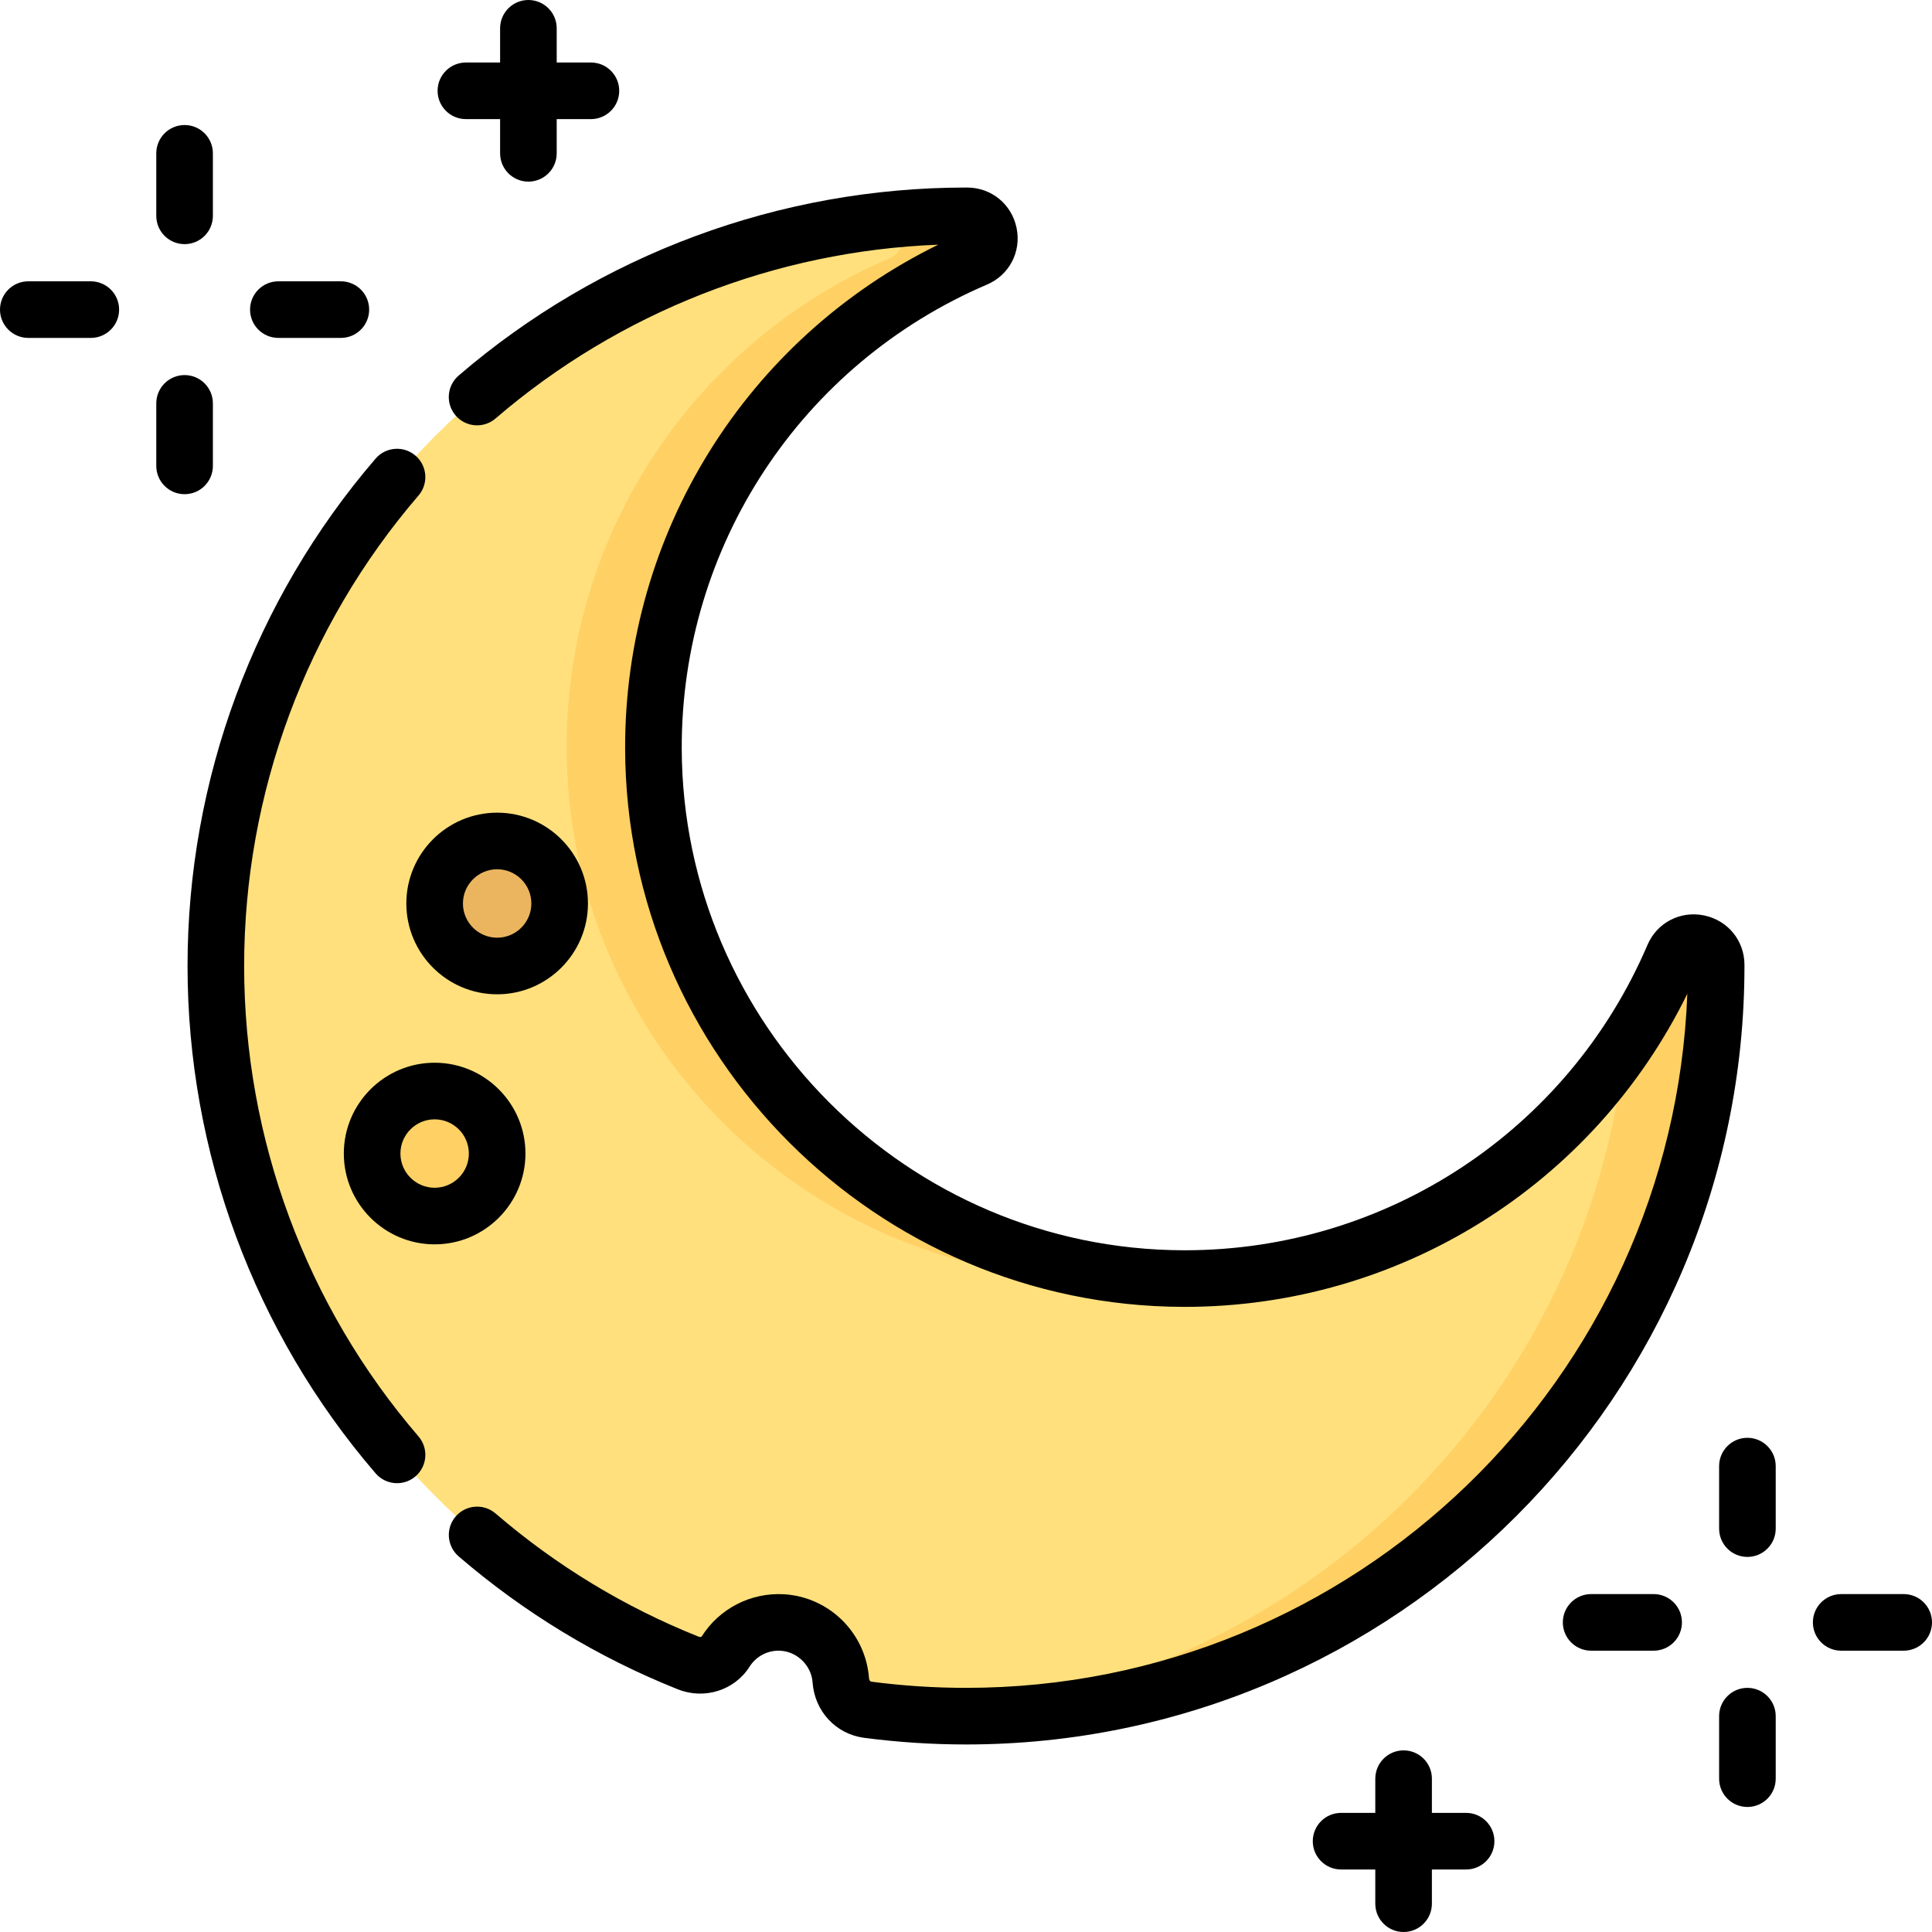
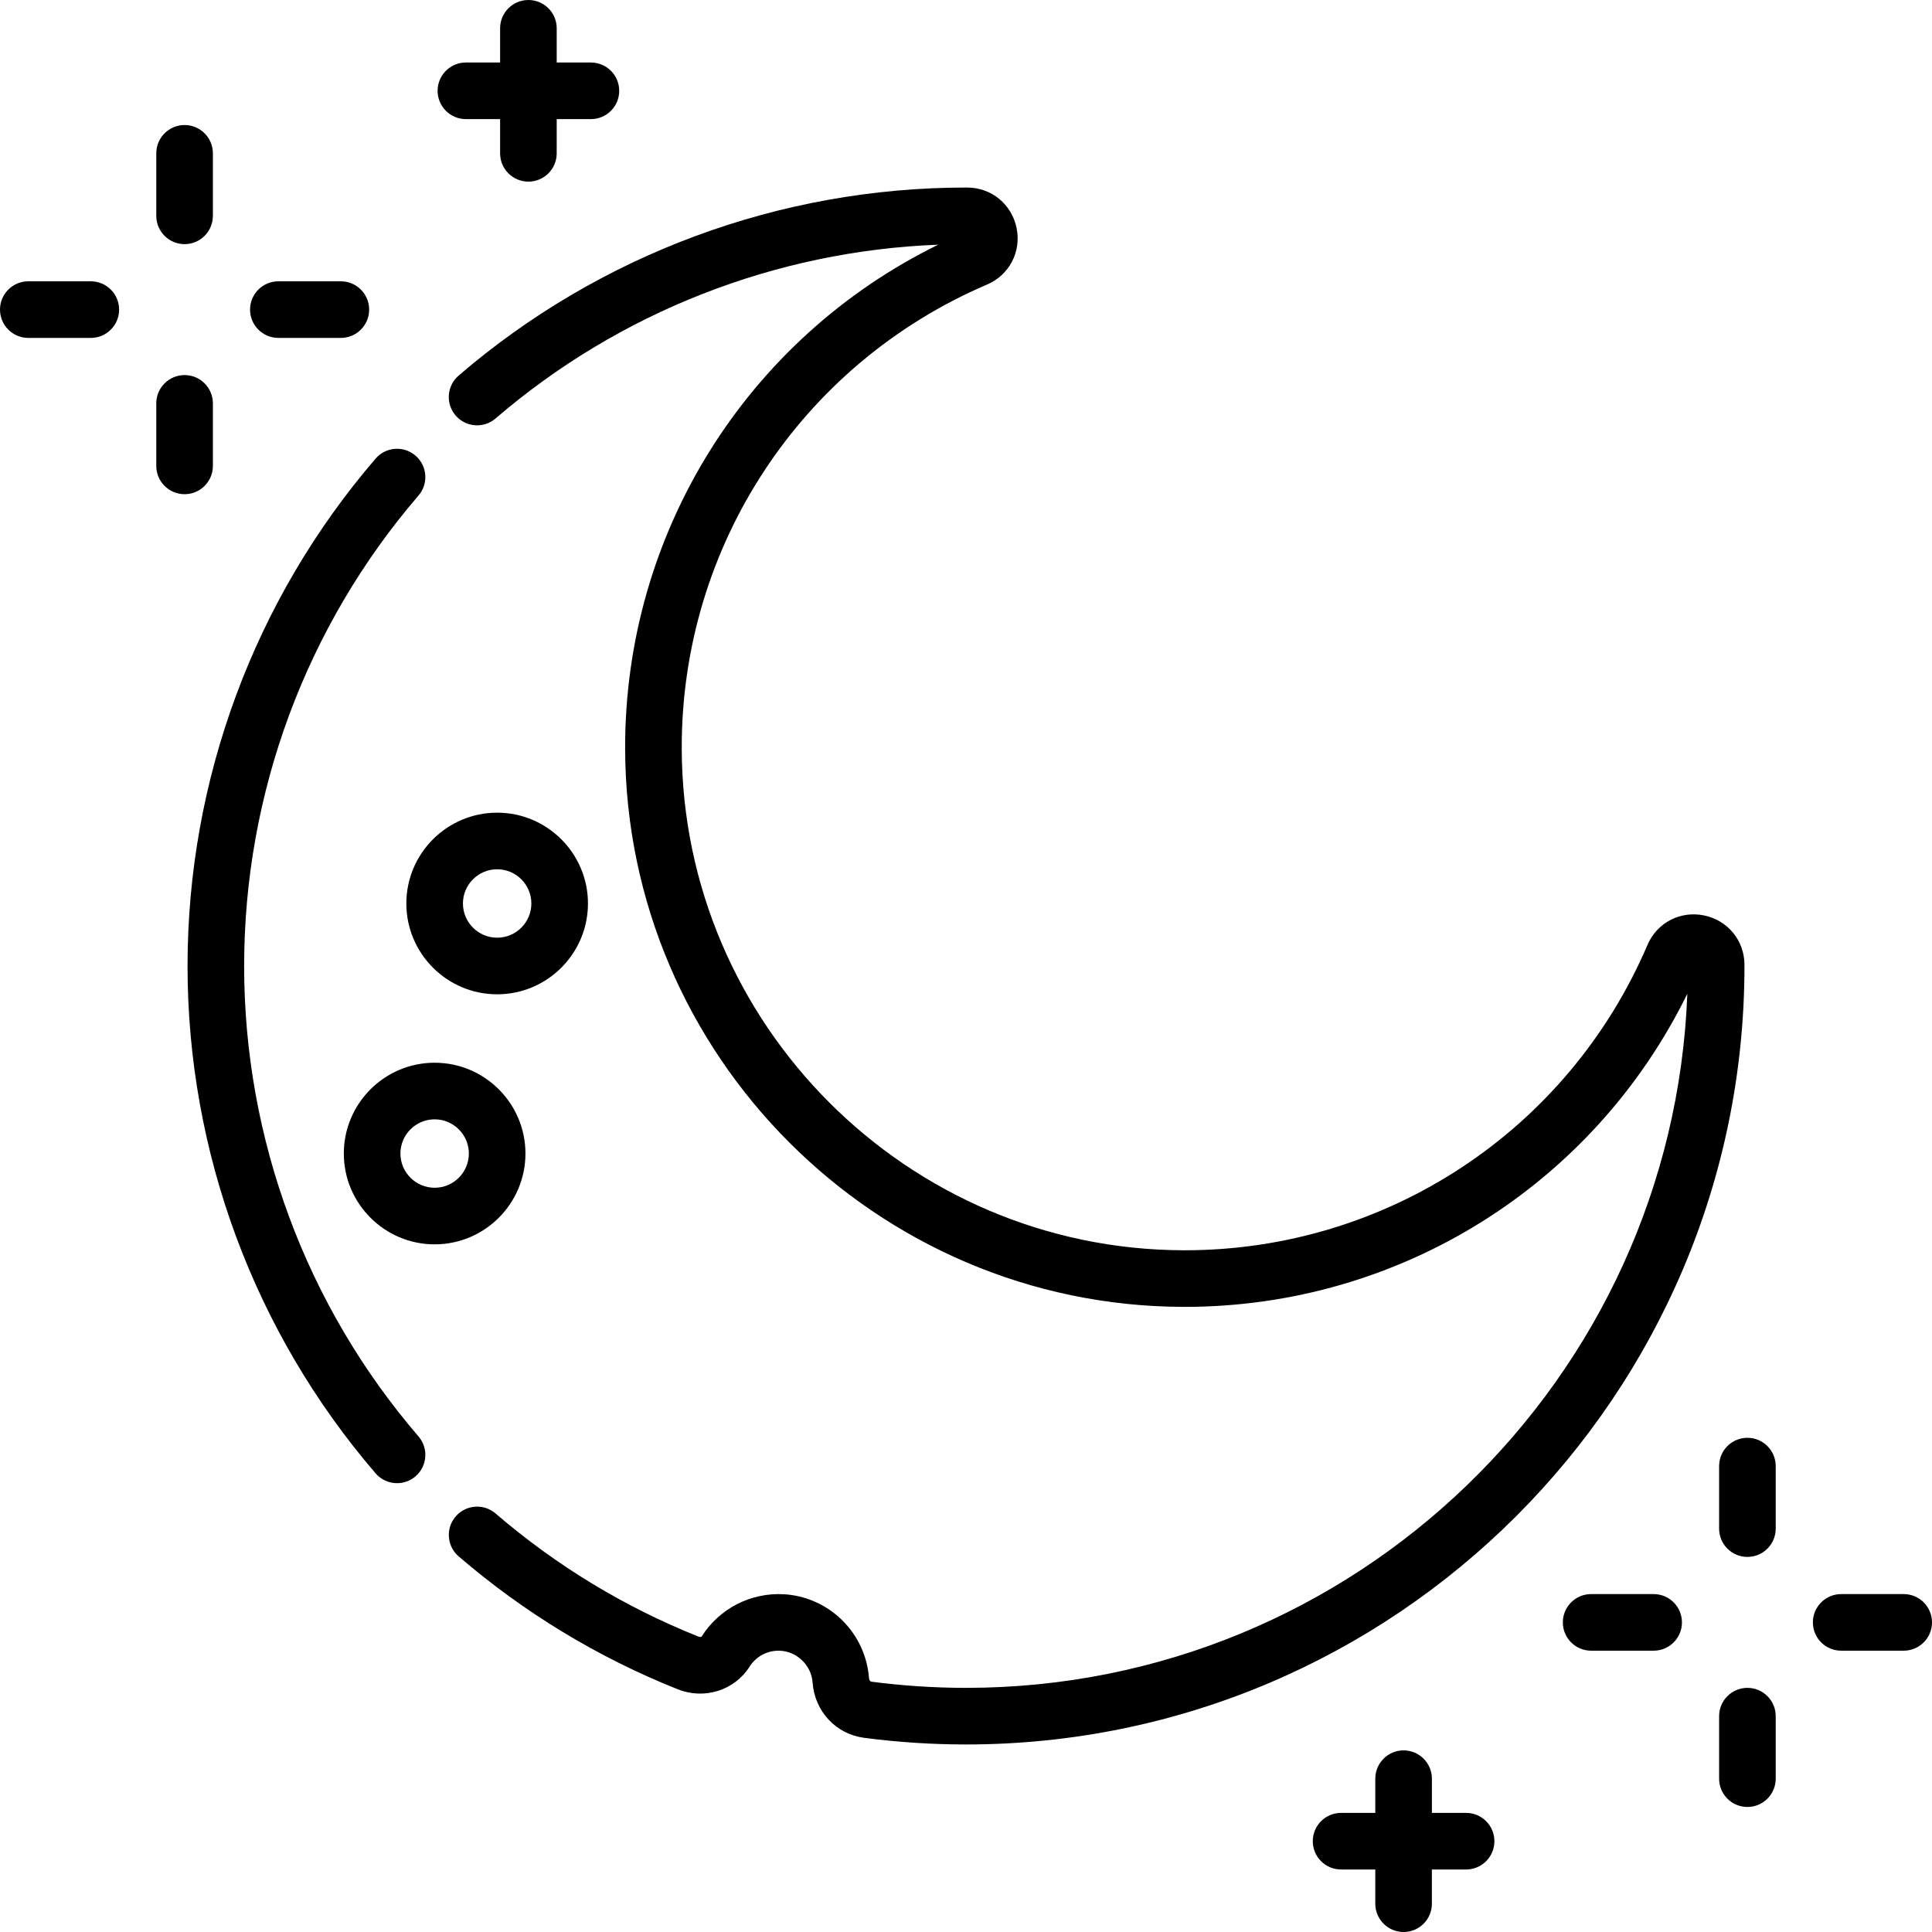
<svg xmlns="http://www.w3.org/2000/svg" id="Capa_1" enable-background="new 0 0 512 512" height="512" viewBox="0 0 512 512" width="512">
  <g>
-     <g>
-       <path d="m443.499 253.354c-21.547 50.371-71.611 85.634-129.899 85.479-77.124-.205-140.228-63.31-140.433-140.433-.155-58.288 35.108-108.352 85.479-129.899 5.842-2.499 4.03-11.29-2.324-11.301-.107 0-.214 0-.322 0-109.794 0-198.8 89.006-198.8 198.8 0 83.791 51.845 155.462 125.202 184.716 3.614 1.441 7.823.246 9.901-3.043 3.103-4.91 8.71-8.076 15.033-7.691 7.439.453 13.761 6.023 15.212 13.332.135.679.225 1.35.274 2.013.293 3.986 3.205 7.258 7.168 7.777 8.512 1.115 17.192 1.696 26.009 1.696 109.794 0 198.8-89.006 198.8-198.8 0-.107 0-.214 0-.322-.01-6.354-8.801-8.166-11.3-2.324z" fill="#ffe07d" />
-       <g fill="#ffd064">
-         <path d="m454.8 255.678c-.01-6.354-8.802-8.166-11.301-2.324-3.521 8.232-7.817 16.051-12.773 23.387-9.979 96.257-88.64 172.105-186.131 177.714 3.776.215 7.575.345 11.404.345 109.794 0 198.8-89.006 198.8-198.8.001-.107.001-.214.001-.322z" />
-         <path d="m235.646 68.501c-50.371 21.547-85.634 71.61-85.479 129.899.205 77.124 63.309 140.228 140.433 140.433 3.992.011 7.941-.16 11.85-.475-71.964-5.908-129.088-66.586-129.283-139.958-.155-58.288 35.108-108.352 85.479-129.899 5.842-2.499 4.03-11.29-2.324-11.301-.107 0-.214 0-.322 0-6.563 0-13.048.327-19.448.948 3.533 2.335 3.768 8.353-.906 10.353z" />
-       </g>
-       <circle cx="115.183" cy="305.7" fill="#ffd064" r="16.567" />
-       <ellipse cx="131.75" cy="239.433" fill="#ebb560" rx="16.567" ry="16.567" transform="matrix(.924 -.383 .383 .924 -81.598 68.644)" />
-     </g>
-     <g>
-       <path d="m123.467 31.566h9.066v9.067c0 4.143 3.357 7.5 7.5 7.5s7.5-3.357 7.5-7.5v-9.067h9.066c4.143 0 7.5-3.357 7.5-7.5s-3.357-7.5-7.5-7.5h-9.066v-9.066c0-4.143-3.357-7.5-7.5-7.5s-7.5 3.357-7.5 7.5v9.066h-9.066c-4.143 0-7.5 3.357-7.5 7.5s3.357 7.5 7.5 7.5z" />
-       <path d="m388.533 480.434h-9.066v-9.067c0-4.143-3.357-7.5-7.5-7.5s-7.5 3.357-7.5 7.5v9.067h-9.067c-4.143 0-7.5 3.357-7.5 7.5s3.357 7.5 7.5 7.5h9.066v9.066c0 4.143 3.357 7.5 7.5 7.5s7.5-3.357 7.5-7.5v-9.066h9.066c4.143 0 7.5-3.357 7.5-7.5s-3.356-7.5-7.499-7.5z" />
-       <path d="m139.25 305.7c0-13.271-10.796-24.066-24.066-24.066s-24.068 10.796-24.068 24.066 10.797 24.066 24.067 24.066 24.067-10.795 24.067-24.066zm-24.066 9.067c-5 0-9.067-4.067-9.067-9.066s4.067-9.066 9.067-9.066c4.999 0 9.066 4.067 9.066 9.066s-4.067 9.066-9.066 9.066z" />
-       <path d="m131.75 263.5c13.27 0 24.066-10.796 24.066-24.066s-10.796-24.067-24.066-24.067-24.066 10.797-24.066 24.067 10.795 24.066 24.066 24.066zm0-33.134c4.999 0 9.066 4.067 9.066 9.067 0 4.999-4.067 9.066-9.066 9.066s-9.066-4.067-9.066-9.066 4.067-9.067 9.066-9.067z" />
-       <path d="m462.3 255.666c-.011-6.411-4.423-11.787-10.729-13.074-6.296-1.279-12.45 1.93-14.968 7.814-21.044 49.196-69.145 80.929-122.624 80.929-.117 0-.242-.001-.359-.001-73.116-.195-132.759-59.838-132.953-132.953-.143-53.619 31.623-101.894 80.929-122.983 5.884-2.518 9.097-8.672 7.812-14.968-1.287-6.306-6.663-10.718-13.087-10.729h-.321c-49.345 0-97.096 17.697-134.458 49.832-3.141 2.701-3.496 7.437-.796 10.577 2.702 3.142 7.437 3.495 10.577.796 32.781-28.195 74.191-44.403 117.316-46.063-50.804 24.916-83.125 76.527-82.973 133.577.217 81.343 66.569 147.696 147.913 147.914.134 0 .266.001.4.001 56.893-.002 108.324-32.289 133.18-82.979-3.882 102.084-88.141 183.944-191.159 183.944-8.348 0-16.77-.549-25.034-1.632-.476-.062-.641-.589-.663-.892-.071-.97-.205-1.953-.397-2.922-2.131-10.735-11.224-18.696-22.113-19.359-8.759-.518-17.137 3.747-21.829 11.172-.079.126-.434.221-.782.082-19.635-7.83-37.752-18.818-53.85-32.661-3.139-2.701-7.875-2.346-10.576.797-2.701 3.141-2.344 7.876.797 10.576 17.356 14.926 36.895 26.776 58.071 35.221 7.049 2.812 15.046.287 19.021-6.003 1.768-2.799 4.926-4.42 8.236-4.211 4.024.245 7.52 3.318 8.311 7.308.073.371.125.742.151 1.102.562 7.652 6.185 13.683 13.673 14.664 8.908 1.167 17.986 1.759 26.983 1.759 113.754 0 206.3-92.546 206.3-206.3v-.335z" />
-       <path d="m64.7 256c0-45.757 16.409-90.035 46.205-124.677 2.7-3.141 2.345-7.876-.796-10.577-3.14-2.7-7.875-2.346-10.577.796-32.135 37.362-49.832 85.113-49.832 134.458 0 49.343 17.699 97.092 49.837 134.451 1.483 1.724 3.58 2.608 5.688 2.608 1.732 0 3.473-.597 4.889-1.815 3.14-2.701 3.495-7.436.794-10.577-29.798-34.637-46.208-78.912-46.208-124.667z" />
-       <path d="m463.083 381.033c-4.143 0-7.5 3.357-7.5 7.5v16.567c0 4.143 3.357 7.5 7.5 7.5s7.5-3.357 7.5-7.5v-16.566c0-4.143-3.357-7.501-7.5-7.501z" />
-       <path d="m463.083 447.3c-4.143 0-7.5 3.357-7.5 7.5v16.566c0 4.143 3.357 7.5 7.5 7.5s7.5-3.357 7.5-7.5v-16.566c0-4.143-3.357-7.5-7.5-7.5z" />
-       <path d="m504.5 422.45h-16.566c-4.143 0-7.5 3.357-7.5 7.5s3.357 7.5 7.5 7.5h16.566c4.143 0 7.5-3.357 7.5-7.5s-3.357-7.5-7.5-7.5z" />
-       <path d="m438.233 422.45h-16.566c-4.143 0-7.5 3.357-7.5 7.5s3.357 7.5 7.5 7.5h16.566c4.143 0 7.5-3.357 7.5-7.5s-3.357-7.5-7.5-7.5z" />
-       <path d="m48.917 64.7c4.143 0 7.5-3.357 7.5-7.5v-16.566c0-4.143-3.357-7.5-7.5-7.5s-7.5 3.357-7.5 7.5v16.566c0 4.143 3.357 7.5 7.5 7.5z" />
-       <path d="m56.417 123.467v-16.567c0-4.143-3.357-7.5-7.5-7.5s-7.5 3.357-7.5 7.5v16.566c0 4.143 3.357 7.5 7.5 7.5s7.5-3.357 7.5-7.499z" />
-       <path d="m73.767 89.55h16.566c4.143 0 7.5-3.357 7.5-7.5s-3.357-7.5-7.5-7.5h-16.566c-4.143 0-7.5 3.357-7.5 7.5 0 4.142 3.357 7.5 7.5 7.5z" />
-       <path d="m24.066 74.55h-16.566c-4.143 0-7.5 3.357-7.5 7.5s3.357 7.5 7.5 7.5h16.566c4.143 0 7.5-3.357 7.5-7.5s-3.357-7.5-7.5-7.5z" />
-     </g>
+     <path d="m123.467 31.566h9.066v9.067c0 4.143 3.357 7.5 7.5 7.5s7.5-3.357 7.5-7.5v-9.067h9.066c4.143 0 7.5-3.357 7.5-7.5s-3.357-7.5-7.5-7.5h-9.066v-9.066c0-4.143-3.357-7.5-7.5-7.5s-7.5 3.357-7.5 7.5v9.066h-9.066c-4.143 0-7.5 3.357-7.5 7.5s3.357 7.5 7.5 7.5z" />
+     <path d="m388.533 480.434h-9.066v-9.067c0-4.143-3.357-7.5-7.5-7.5s-7.5 3.357-7.5 7.5v9.067h-9.067c-4.143 0-7.5 3.357-7.5 7.5s3.357 7.5 7.5 7.5h9.066v9.066c0 4.143 3.357 7.5 7.5 7.5s7.5-3.357 7.5-7.5v-9.066h9.066c4.143 0 7.5-3.357 7.5-7.5s-3.356-7.5-7.499-7.5z" />
+     <path d="m139.25 305.7c0-13.271-10.796-24.066-24.066-24.066s-24.068 10.796-24.068 24.066 10.797 24.066 24.067 24.066 24.067-10.795 24.067-24.066zm-24.066 9.067c-5 0-9.067-4.067-9.067-9.066s4.067-9.066 9.067-9.066c4.999 0 9.066 4.067 9.066 9.066s-4.067 9.066-9.066 9.066z" />
+     <path d="m131.75 263.5c13.27 0 24.066-10.796 24.066-24.066s-10.796-24.067-24.066-24.067-24.066 10.797-24.066 24.067 10.795 24.066 24.066 24.066zm0-33.134c4.999 0 9.066 4.067 9.066 9.067 0 4.999-4.067 9.066-9.066 9.066s-9.066-4.067-9.066-9.066 4.067-9.067 9.066-9.067z" />
+     <path d="m462.3 255.666c-.011-6.411-4.423-11.787-10.729-13.074-6.296-1.279-12.45 1.93-14.968 7.814-21.044 49.196-69.145 80.929-122.624 80.929-.117 0-.242-.001-.359-.001-73.116-.195-132.759-59.838-132.953-132.953-.143-53.619 31.623-101.894 80.929-122.983 5.884-2.518 9.097-8.672 7.812-14.968-1.287-6.306-6.663-10.718-13.087-10.729h-.321c-49.345 0-97.096 17.697-134.458 49.832-3.141 2.701-3.496 7.437-.796 10.577 2.702 3.142 7.437 3.495 10.577.796 32.781-28.195 74.191-44.403 117.316-46.063-50.804 24.916-83.125 76.527-82.973 133.577.217 81.343 66.569 147.696 147.913 147.914.134 0 .266.001.4.001 56.893-.002 108.324-32.289 133.18-82.979-3.882 102.084-88.141 183.944-191.159 183.944-8.348 0-16.77-.549-25.034-1.632-.476-.062-.641-.589-.663-.892-.071-.97-.205-1.953-.397-2.922-2.131-10.735-11.224-18.696-22.113-19.359-8.759-.518-17.137 3.747-21.829 11.172-.079.126-.434.221-.782.082-19.635-7.83-37.752-18.818-53.85-32.661-3.139-2.701-7.875-2.346-10.576.797-2.701 3.141-2.344 7.876.797 10.576 17.356 14.926 36.895 26.776 58.071 35.221 7.049 2.812 15.046.287 19.021-6.003 1.768-2.799 4.926-4.42 8.236-4.211 4.024.245 7.52 3.318 8.311 7.308.073.371.125.742.151 1.102.562 7.652 6.185 13.683 13.673 14.664 8.908 1.167 17.986 1.759 26.983 1.759 113.754 0 206.3-92.546 206.3-206.3v-.335z" />
+     <path d="m64.7 256c0-45.757 16.409-90.035 46.205-124.677 2.7-3.141 2.345-7.876-.796-10.577-3.14-2.7-7.875-2.346-10.577.796-32.135 37.362-49.832 85.113-49.832 134.458 0 49.343 17.699 97.092 49.837 134.451 1.483 1.724 3.58 2.608 5.688 2.608 1.732 0 3.473-.597 4.889-1.815 3.14-2.701 3.495-7.436.794-10.577-29.798-34.637-46.208-78.912-46.208-124.667z" />
+     <path d="m463.083 381.033c-4.143 0-7.5 3.357-7.5 7.5v16.567c0 4.143 3.357 7.5 7.5 7.5s7.5-3.357 7.5-7.5v-16.566c0-4.143-3.357-7.501-7.5-7.501z" />
+     <path d="m463.083 447.3c-4.143 0-7.5 3.357-7.5 7.5v16.566c0 4.143 3.357 7.5 7.5 7.5s7.5-3.357 7.5-7.5v-16.566c0-4.143-3.357-7.5-7.5-7.5z" />
+     <path d="m504.5 422.45h-16.566c-4.143 0-7.5 3.357-7.5 7.5s3.357 7.5 7.5 7.5h16.566c4.143 0 7.5-3.357 7.5-7.5s-3.357-7.5-7.5-7.5z" />
+     <path d="m438.233 422.45h-16.566c-4.143 0-7.5 3.357-7.5 7.5s3.357 7.5 7.5 7.5h16.566c4.143 0 7.5-3.357 7.5-7.5s-3.357-7.5-7.5-7.5z" />
+     <path d="m48.917 64.7c4.143 0 7.5-3.357 7.5-7.5v-16.566c0-4.143-3.357-7.5-7.5-7.5s-7.5 3.357-7.5 7.5v16.566c0 4.143 3.357 7.5 7.5 7.5z" />
+     <path d="m56.417 123.467v-16.567c0-4.143-3.357-7.5-7.5-7.5s-7.5 3.357-7.5 7.5v16.566c0 4.143 3.357 7.5 7.5 7.5s7.5-3.357 7.5-7.499z" />
+     <path d="m73.767 89.55h16.566c4.143 0 7.5-3.357 7.5-7.5s-3.357-7.5-7.5-7.5h-16.566c-4.143 0-7.5 3.357-7.5 7.5 0 4.142 3.357 7.5 7.5 7.5z" />
+     <path d="m24.066 74.55h-16.566c-4.143 0-7.5 3.357-7.5 7.5s3.357 7.5 7.5 7.5h16.566c4.143 0 7.5-3.357 7.5-7.5s-3.357-7.5-7.5-7.5z" />
  </g>
</svg>
